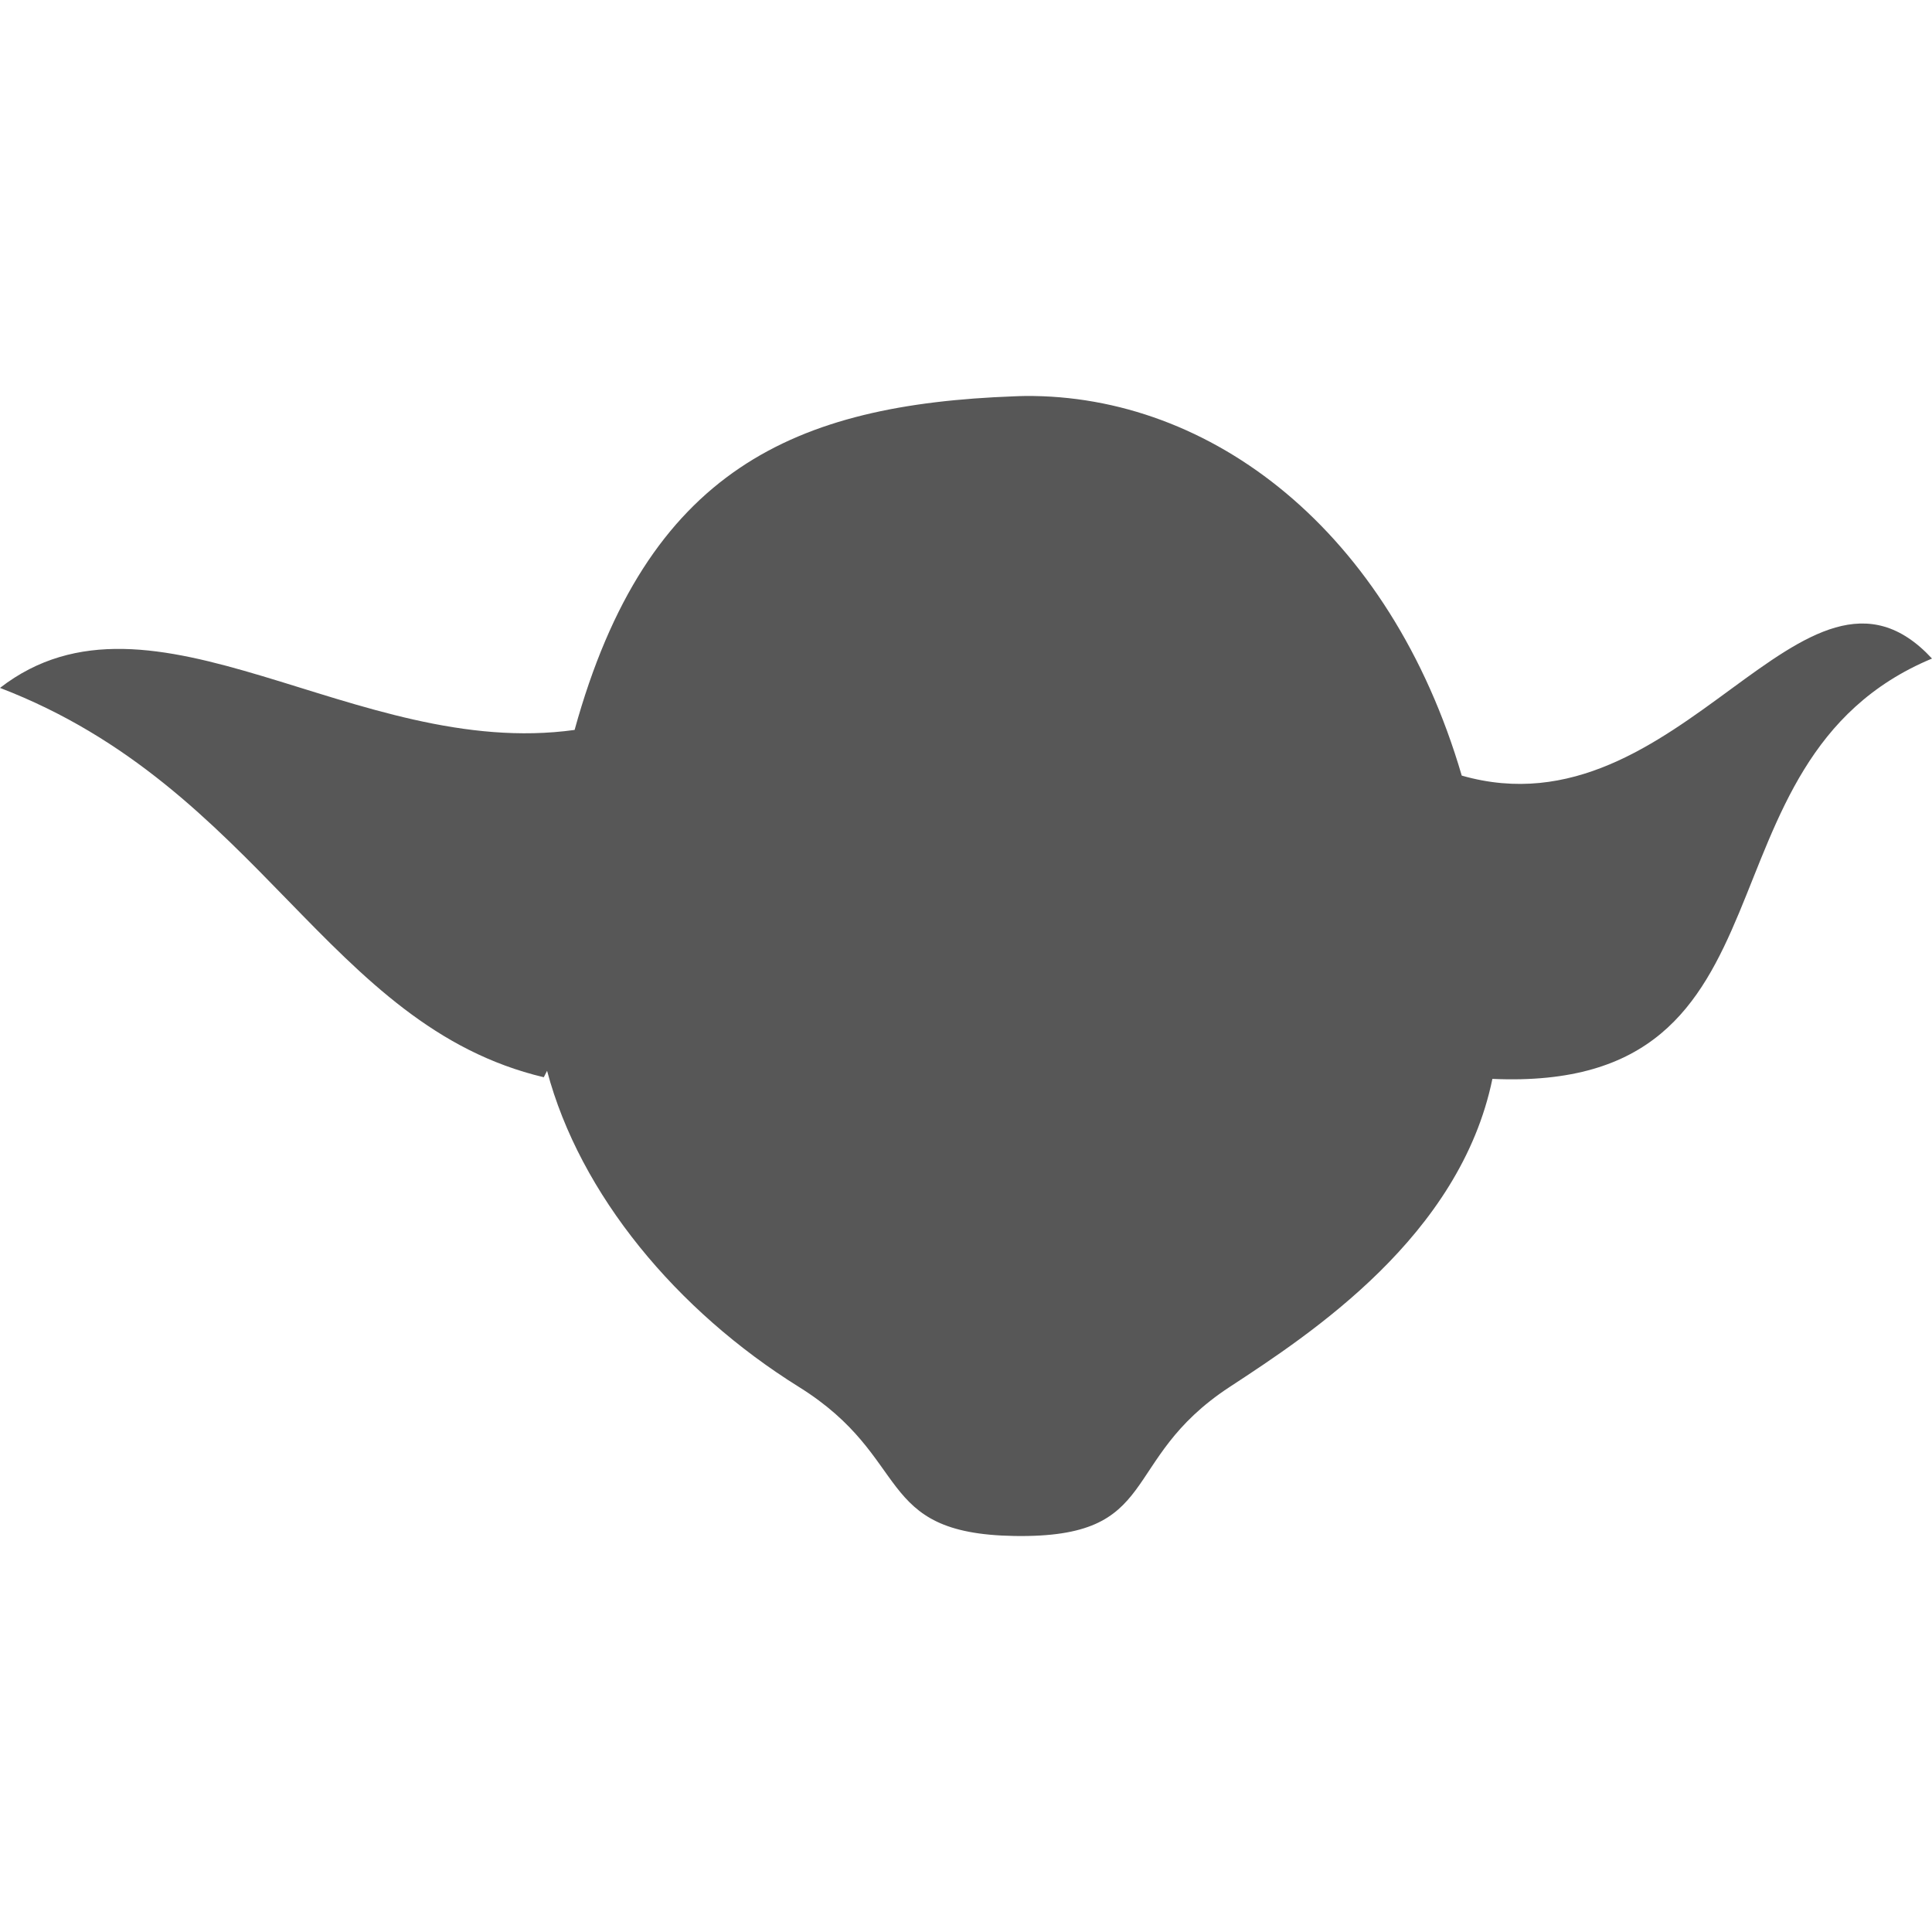
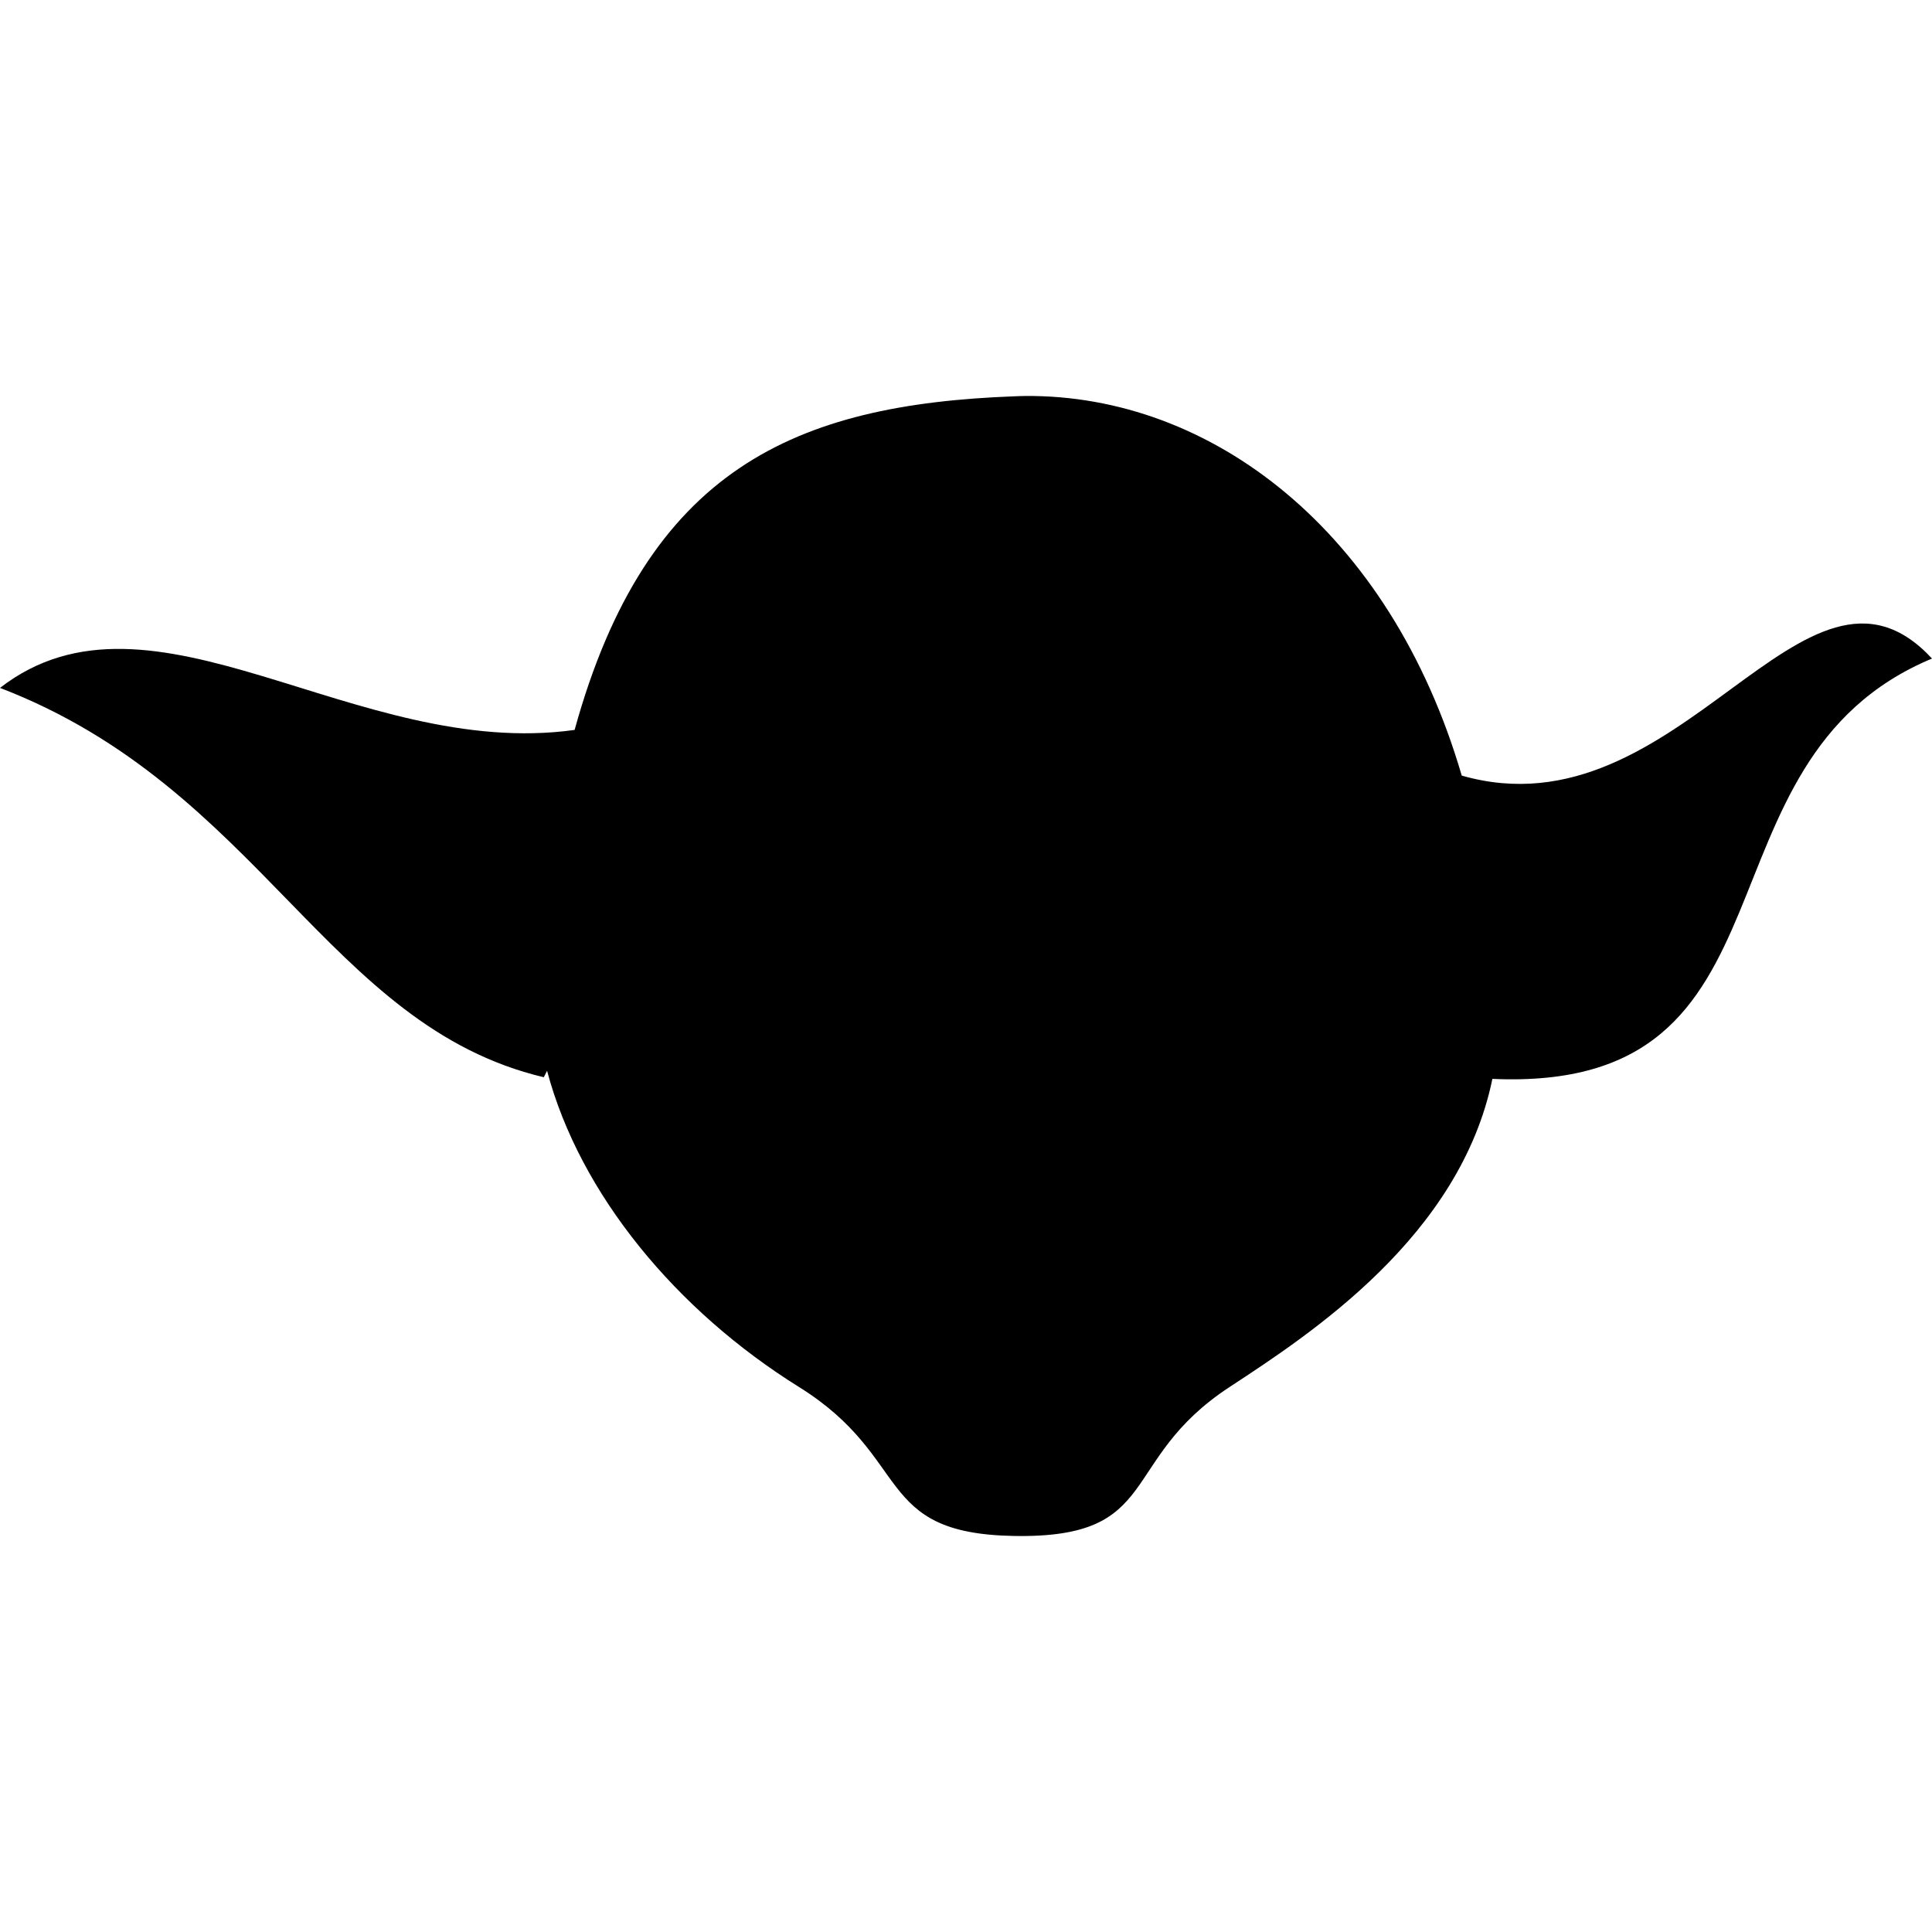
<svg xmlns="http://www.w3.org/2000/svg" width="128" height="128" id="svg2" version="1.0">
  <defs id="defs4">
    </defs>
  <g id="layer1">
-     <path style="fill:#000000;fill-opacity:1;fill-rule:nonzero;stroke:none;opacity:0.66" d="m 67.915,26.235 c -0.238,0.002 -0.483,0.013 -0.721,0.022 -14.483,0.537 -24.343,4.779 -29.125,22.103 C 23.547,50.38 10.098,37.753 0,45.575 c 17.23,6.614 21.685,22.39 36.027,25.795 l 0.218,-0.426 c 2.177,8.197 8.588,15.899 16.687,20.946 7.588,4.728 4.887,9.714 14.262,9.872 9.899,0.167 6.813,-4.987 14.273,-9.872 C 86.846,88.367 96.726,81.905 98.875,71.479 119.987,72.42 111.653,50.446 128,43.631 c -8.459,-9.134 -16.631,11.915 -31.156,7.754 -4.753,-16.238 -16.619,-25.254 -28.929,-25.15 z" id="path2770" />
+     <path style="fill:#000000;fill-opacity:1;fill-rule:nonzero;stroke:none;opacity:1" d="m 67.915,26.235 c -0.238,0.002 -0.483,0.013 -0.721,0.022 -14.483,0.537 -24.343,4.779 -29.125,22.103 C 23.547,50.38 10.098,37.753 0,45.575 c 17.23,6.614 21.685,22.39 36.027,25.795 l 0.218,-0.426 c 2.177,8.197 8.588,15.899 16.687,20.946 7.588,4.728 4.887,9.714 14.262,9.872 9.899,0.167 6.813,-4.987 14.273,-9.872 C 86.846,88.367 96.726,81.905 98.875,71.479 119.987,72.42 111.653,50.446 128,43.631 c -8.459,-9.134 -16.631,11.915 -31.156,7.754 -4.753,-16.238 -16.619,-25.254 -28.929,-25.15 z" id="path2770" />
  </g>
</svg>
